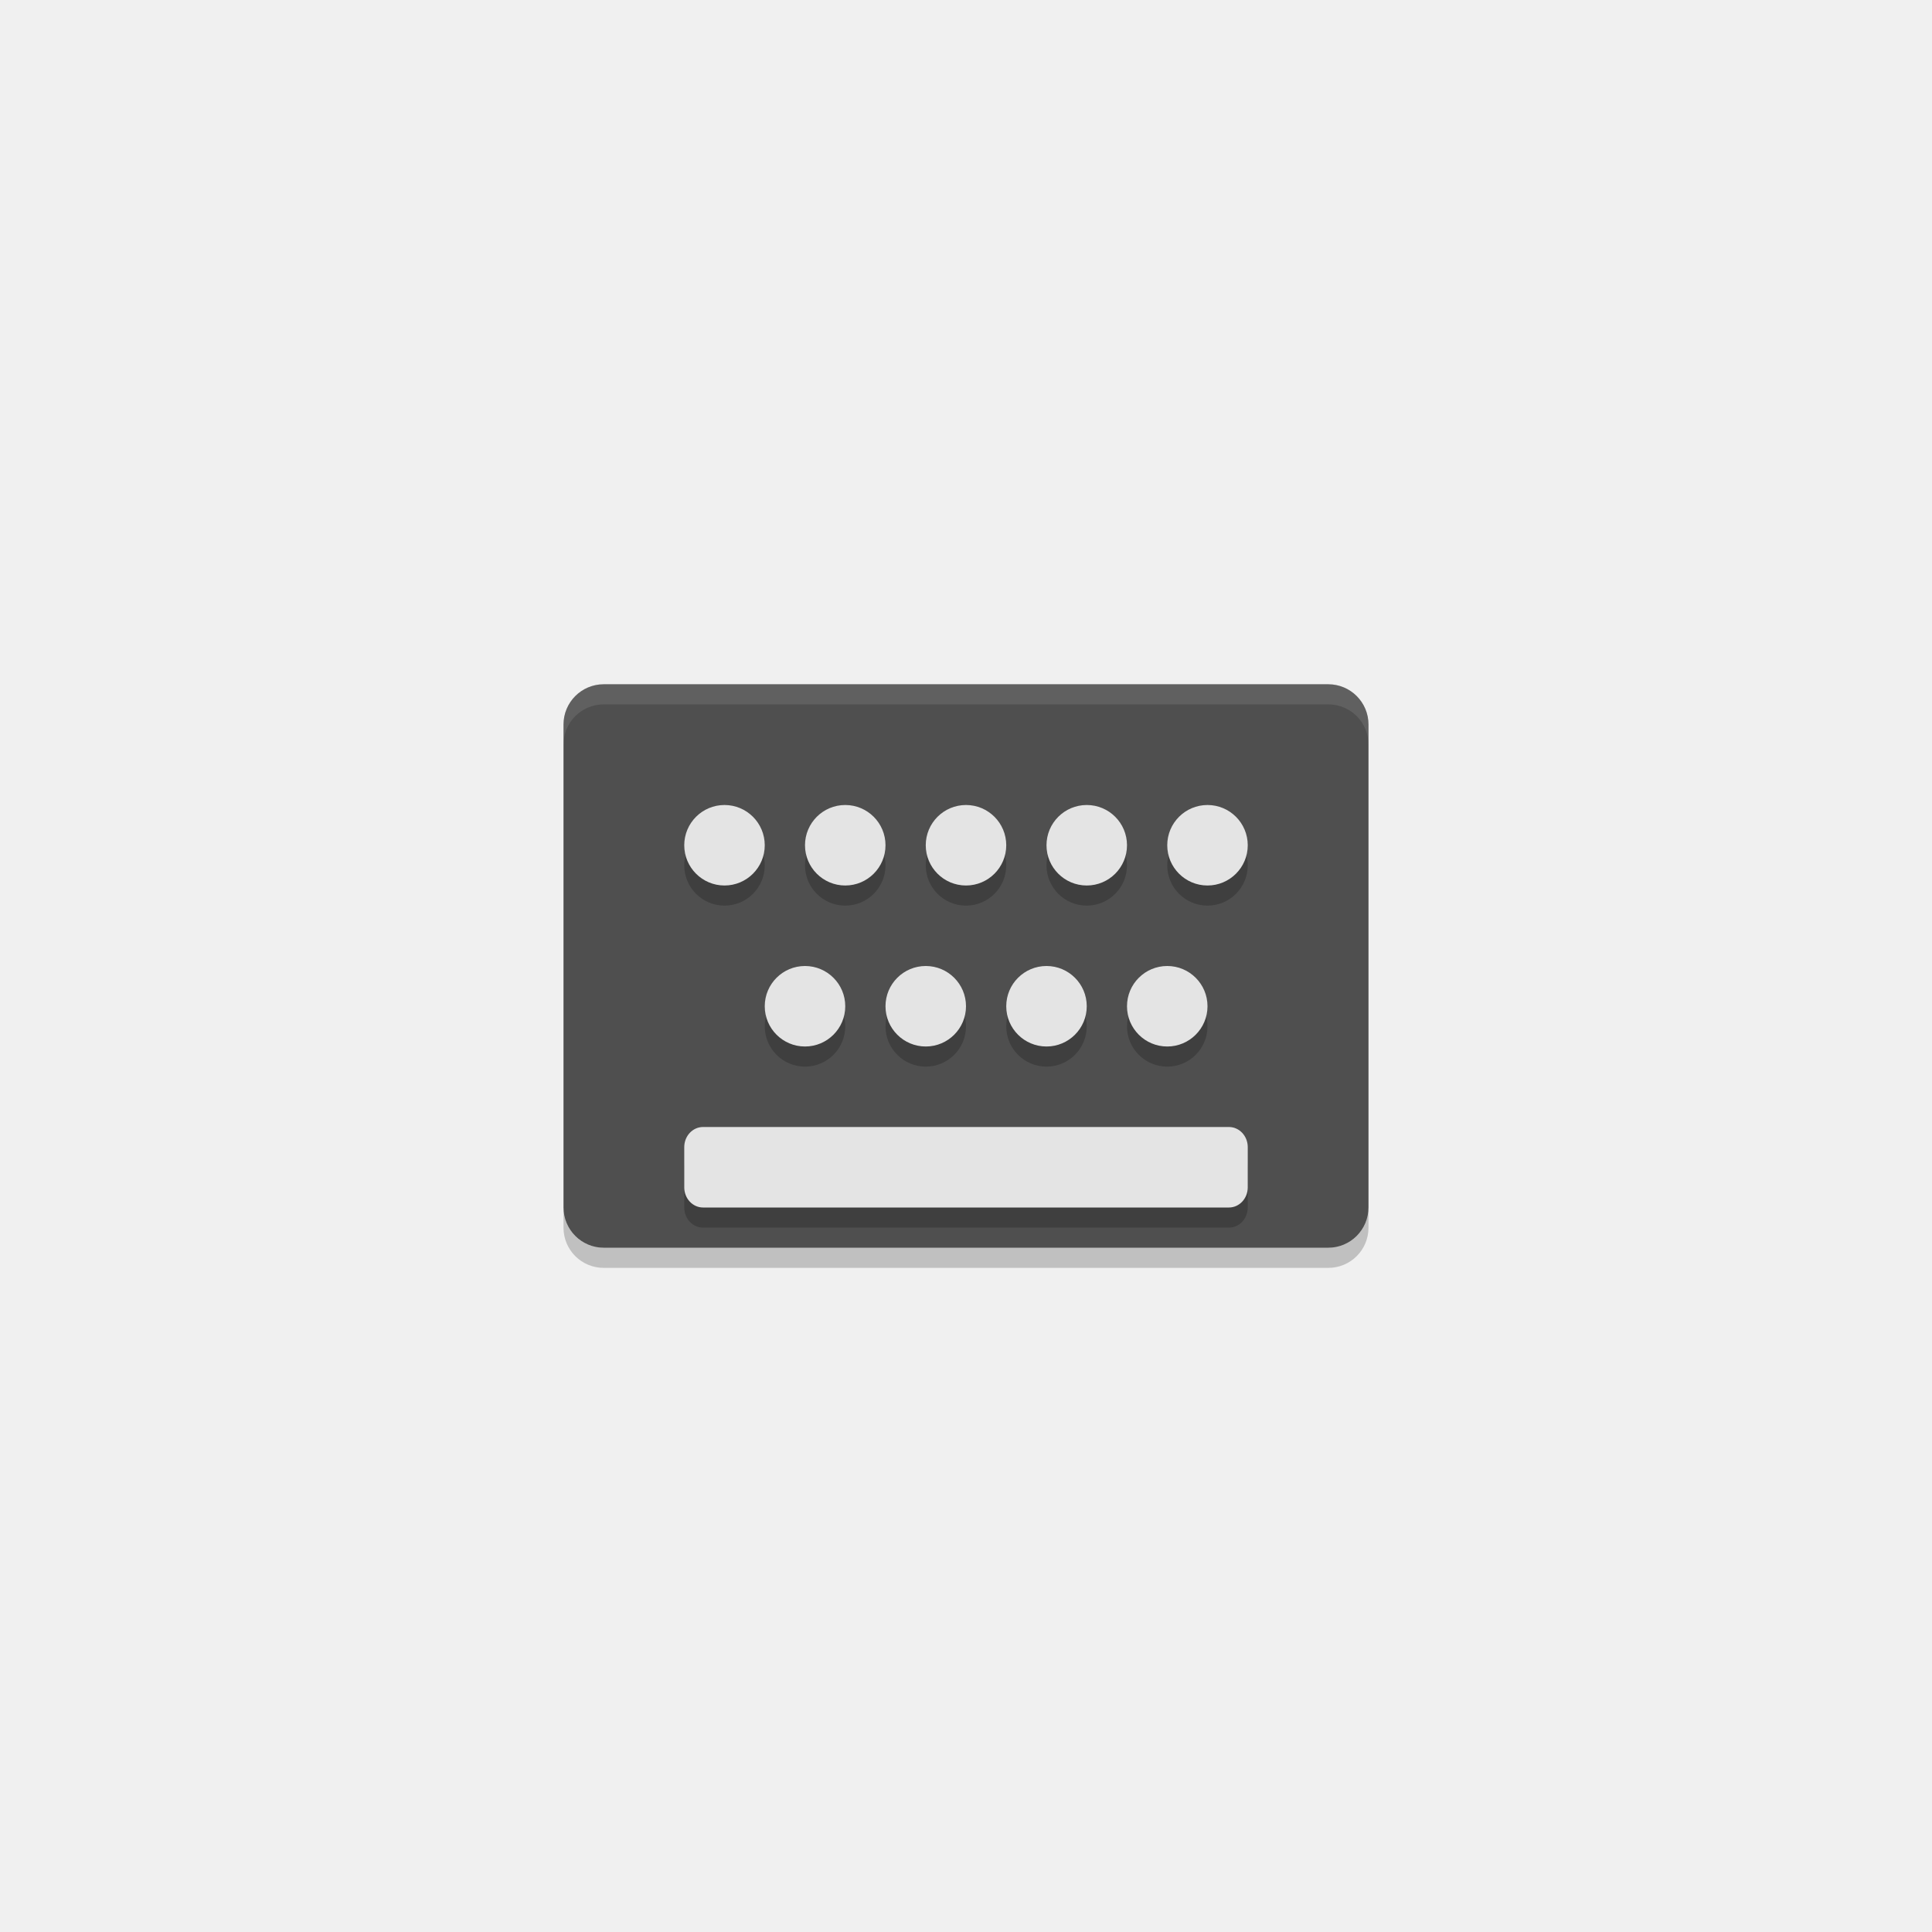
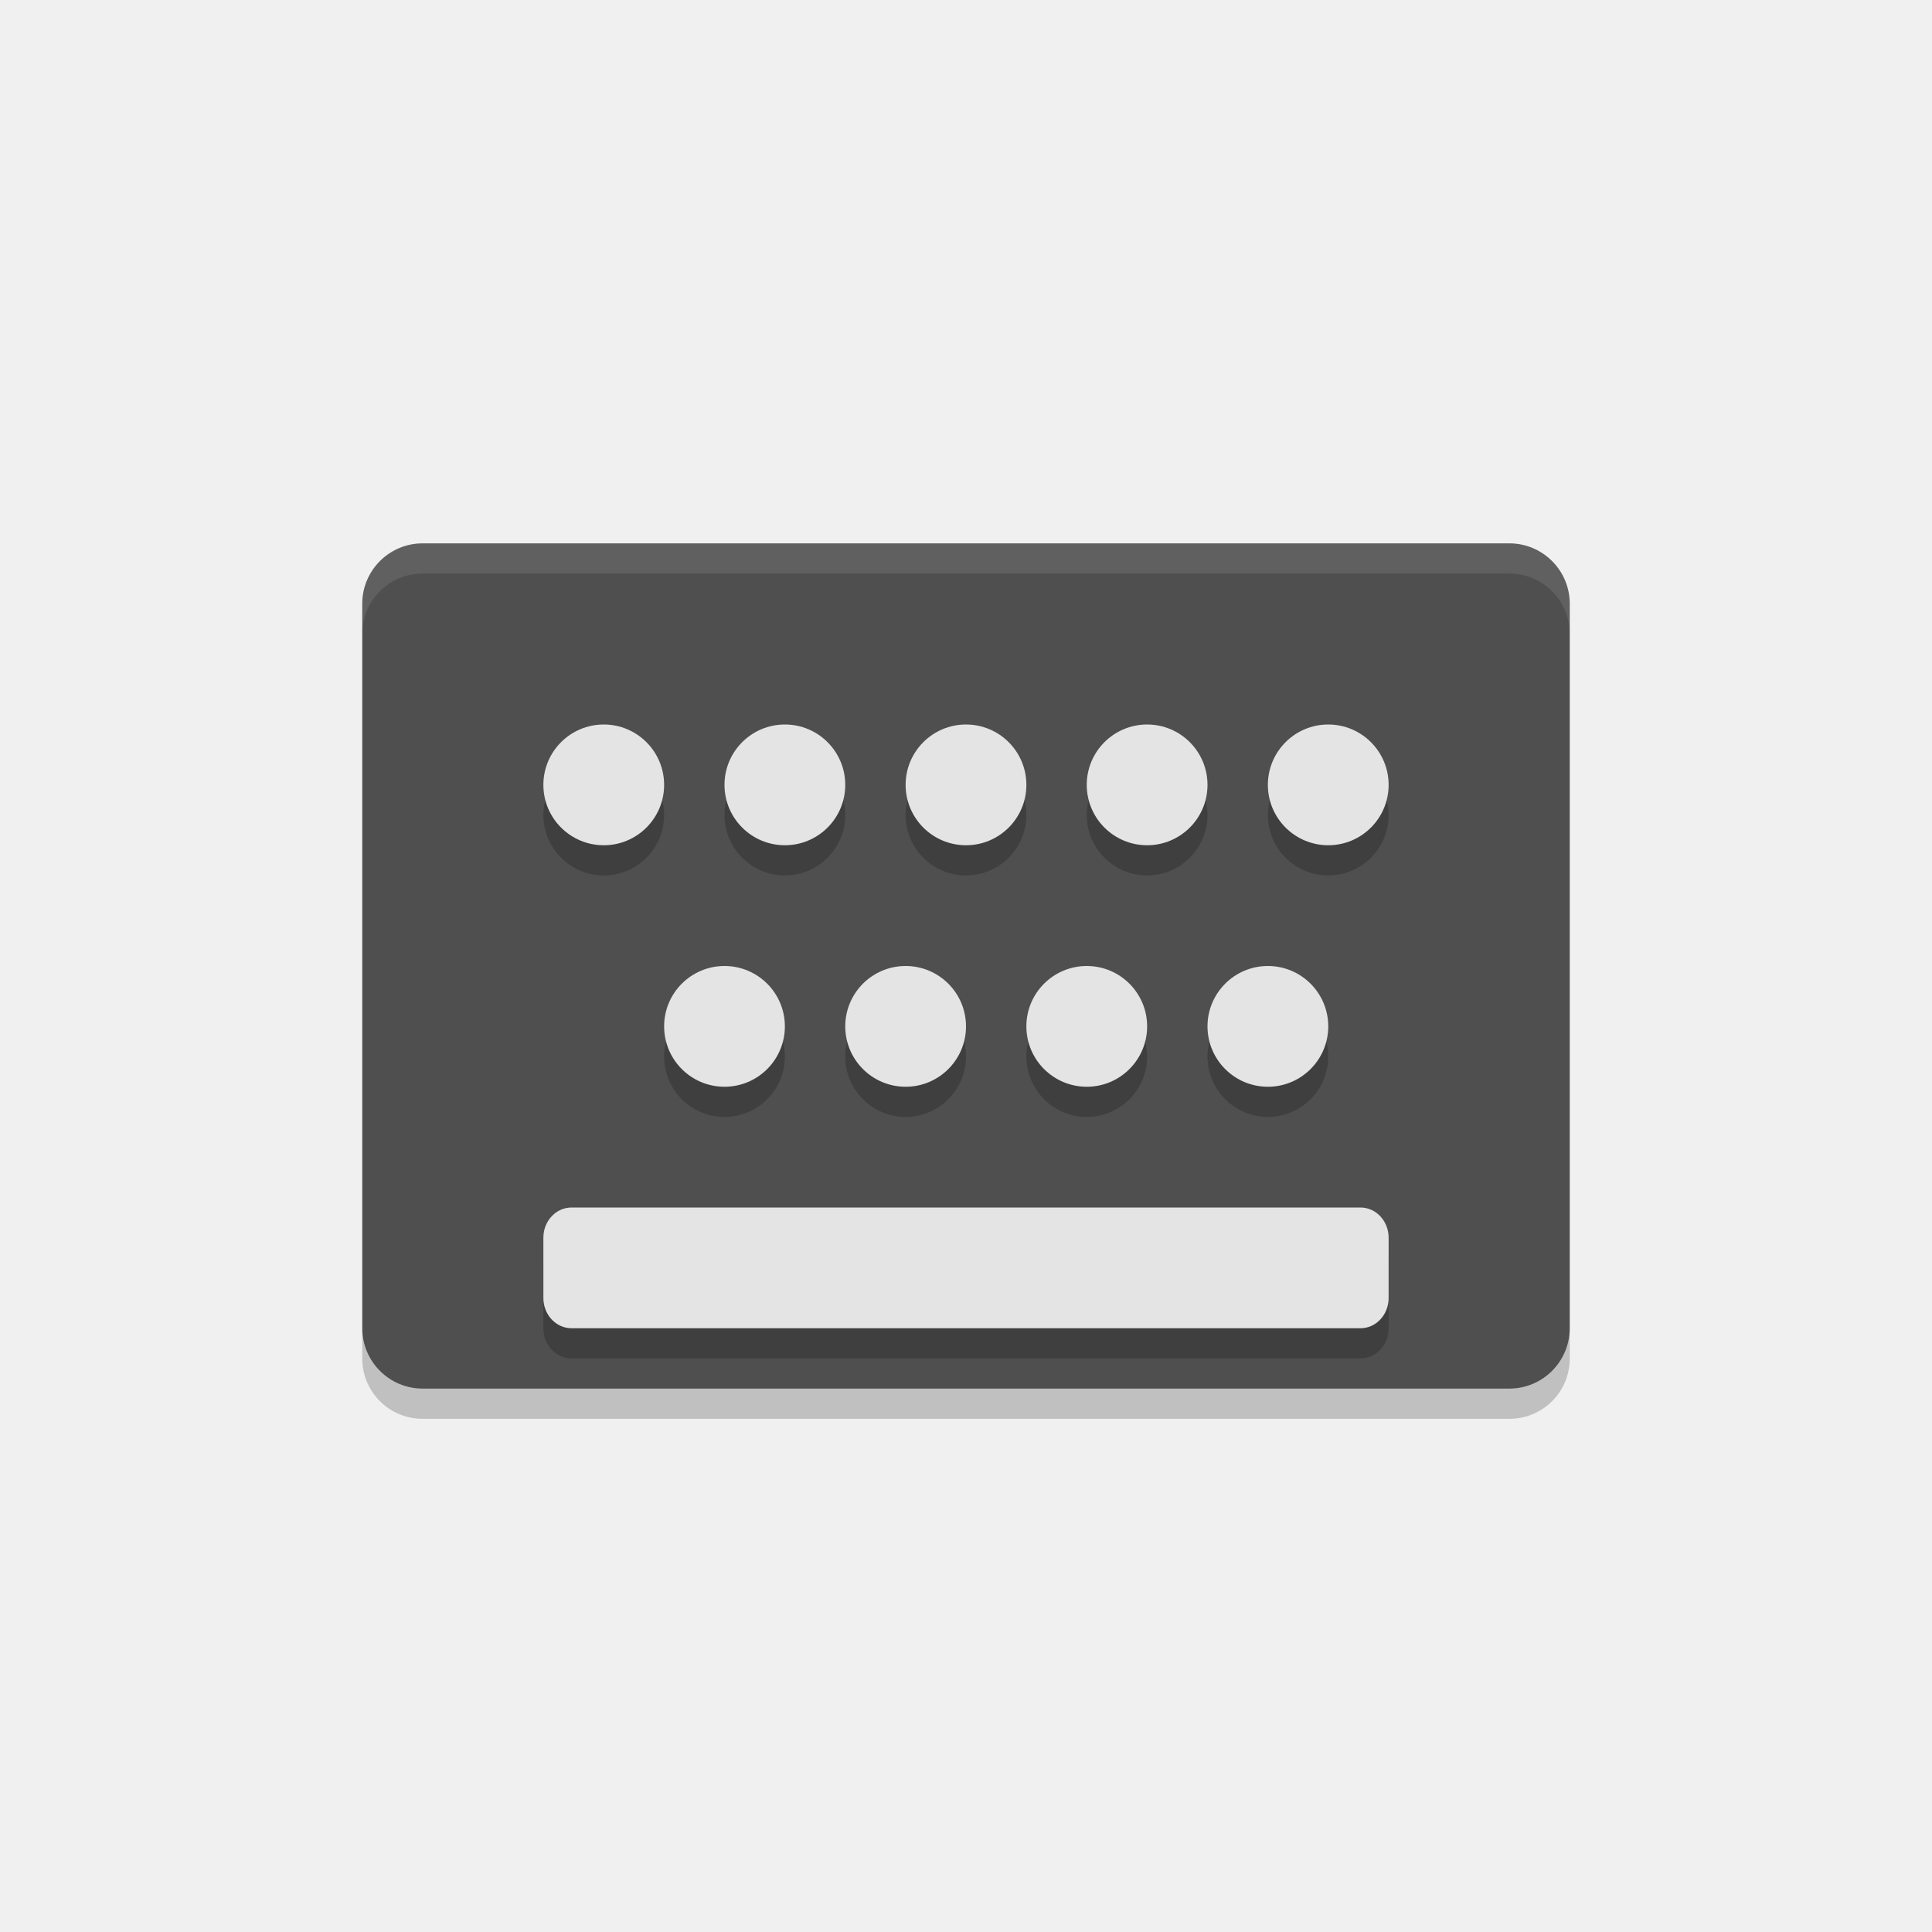
- <svg xmlns="http://www.w3.org/2000/svg" width="48" height="48" viewBox="0 0 48 48">
-   <g transform="translate(13, 13)">
+ <svg xmlns="http://www.w3.org/2000/svg" width="32" height="32" viewBox="0 0 32 32">
+   <g transform="translate(5, 5)">
    <g transform="translate(-1,-1)">
      <rect fill="#4f4f4f" width="14" height="20" x="-19" y="-22" rx="1" ry="1" transform="matrix(0,-1,-1,0,0,0)" />
      <path opacity=".2" d="m9 13.5a1 1 0 0 1 -1 1 1 1 0 0 1 -1 -1 1 1 0 0 1 1 -1 1 1 0 0 1 1 1z" />
      <path opacity=".2" d="m12 13.5a1 1 0 0 1 -1 1 1 1 0 0 1 -1 -1 1 1 0 0 1 1 -1 1 1 0 0 1 1 1z" />
      <path opacity=".2" d="m15 13.5a1 1 0 0 1 -1 1 1 1 0 0 1 -1 -1 1 1 0 0 1 1 -1 1 1 0 0 1 1 1z" />
      <path opacity=".2" d="m18 13.5a1 1 0 0 1 -1 1 1 1 0 0 1 -1 -1 1 1 0 0 1 1 -1 1 1 0 0 1 1 1z" />
      <rect opacity=".2" width="14" height="2" x="5" y="16.5" rx=".467" ry=".5" />
      <rect fill="#e4e4e4" width="14" height="2" x="5" y="16" rx=".467" ry=".5" />
      <path opacity=".2" d="m16 9.5a1 1 0 0 1 -1 1 1 1 0 0 1 -1 -1 1 1 0 0 1 1 -1 1 1 0 0 1 1 1z" />
      <path opacity=".2" d="m7 9.5a1 1 0 0 1 -1 1 1 1 0 0 1 -1 -1 1 1 0 0 1 1 -1 1 1 0 0 1 1 1z" />
      <path opacity=".2" d="m10 9.5a1 1 0 0 1 -1 1 1 1 0 0 1 -1 -1 1 1 0 0 1 1 -1 1 1 0 0 1 1 1z" />
      <path opacity=".2" d="m13 9.5a1 1 0 0 1 -1 1 1 1 0 0 1 -1 -1 1 1 0 0 1 1 -1 1 1 0 0 1 1 1z" />
      <path opacity=".2" d="m19 9.5a1 1 0 0 1 -1 1 1 1 0 0 1 -1 -1 1 1 0 0 1 1 -1 1 1 0 0 1 1 1z" />
      <g fill="#e4e4e4">
        <path d="m9 13a1 1 0 0 1 -1 1 1 1 0 0 1 -1 -1 1 1 0 0 1 1 -1 1 1 0 0 1 1 1z" />
        <path d="m12 13a1 1 0 0 1 -1 1 1 1 0 0 1 -1 -1 1 1 0 0 1 1 -1 1 1 0 0 1 1 1z" />
        <path d="m15 13a1 1 0 0 1 -1 1 1 1 0 0 1 -1 -1 1 1 0 0 1 1 -1 1 1 0 0 1 1 1z" />
        <path d="m18 13a1 1 0 0 1 -1 1 1 1 0 0 1 -1 -1 1 1 0 0 1 1 -1 1 1 0 0 1 1 1z" />
        <path d="m16 9a1 1 0 0 1 -1 1 1 1 0 0 1 -1 -1 1 1 0 0 1 1 -1 1 1 0 0 1 1 1z" />
        <path d="m7 9a1 1 0 0 1 -1 1 1 1 0 0 1 -1 -1 1 1 0 0 1 1 -1 1 1 0 0 1 1 1z" />
        <path d="m10 9a1 1 0 0 1 -1 1 1 1 0 0 1 -1 -1 1 1 0 0 1 1 -1 1 1 0 0 1 1 1z" />
        <path d="m13 9a1 1 0 0 1 -1 1 1 1 0 0 1 -1 -1 1 1 0 0 1 1 -1 1 1 0 0 1 1 1z" />
        <path d="m19 9a1 1 0 0 1 -1 1 1 1 0 0 1 -1 -1 1 1 0 0 1 1 -1 1 1 0 0 1 1 1z" />
      </g>
      <path fill="#fff" opacity=".1" d="m3 5c-0.554 0-1 0.446-1 1v0.5c0-0.554 0.446-1 1-1h18c0.554 0 1 0.446 1 1v-0.5c0-0.554-0.446-1-1-1h-18z" />
      <path opacity=".2" d="m2 18v0.5c0 0.554 0.446 1 1 1h18c0.554 0 1-0.446 1-1v-0.5c0 0.554-0.446 1-1 1h-18c-0.554 0-1-0.446-1-1z" />
    </g>
  </g>
</svg>
